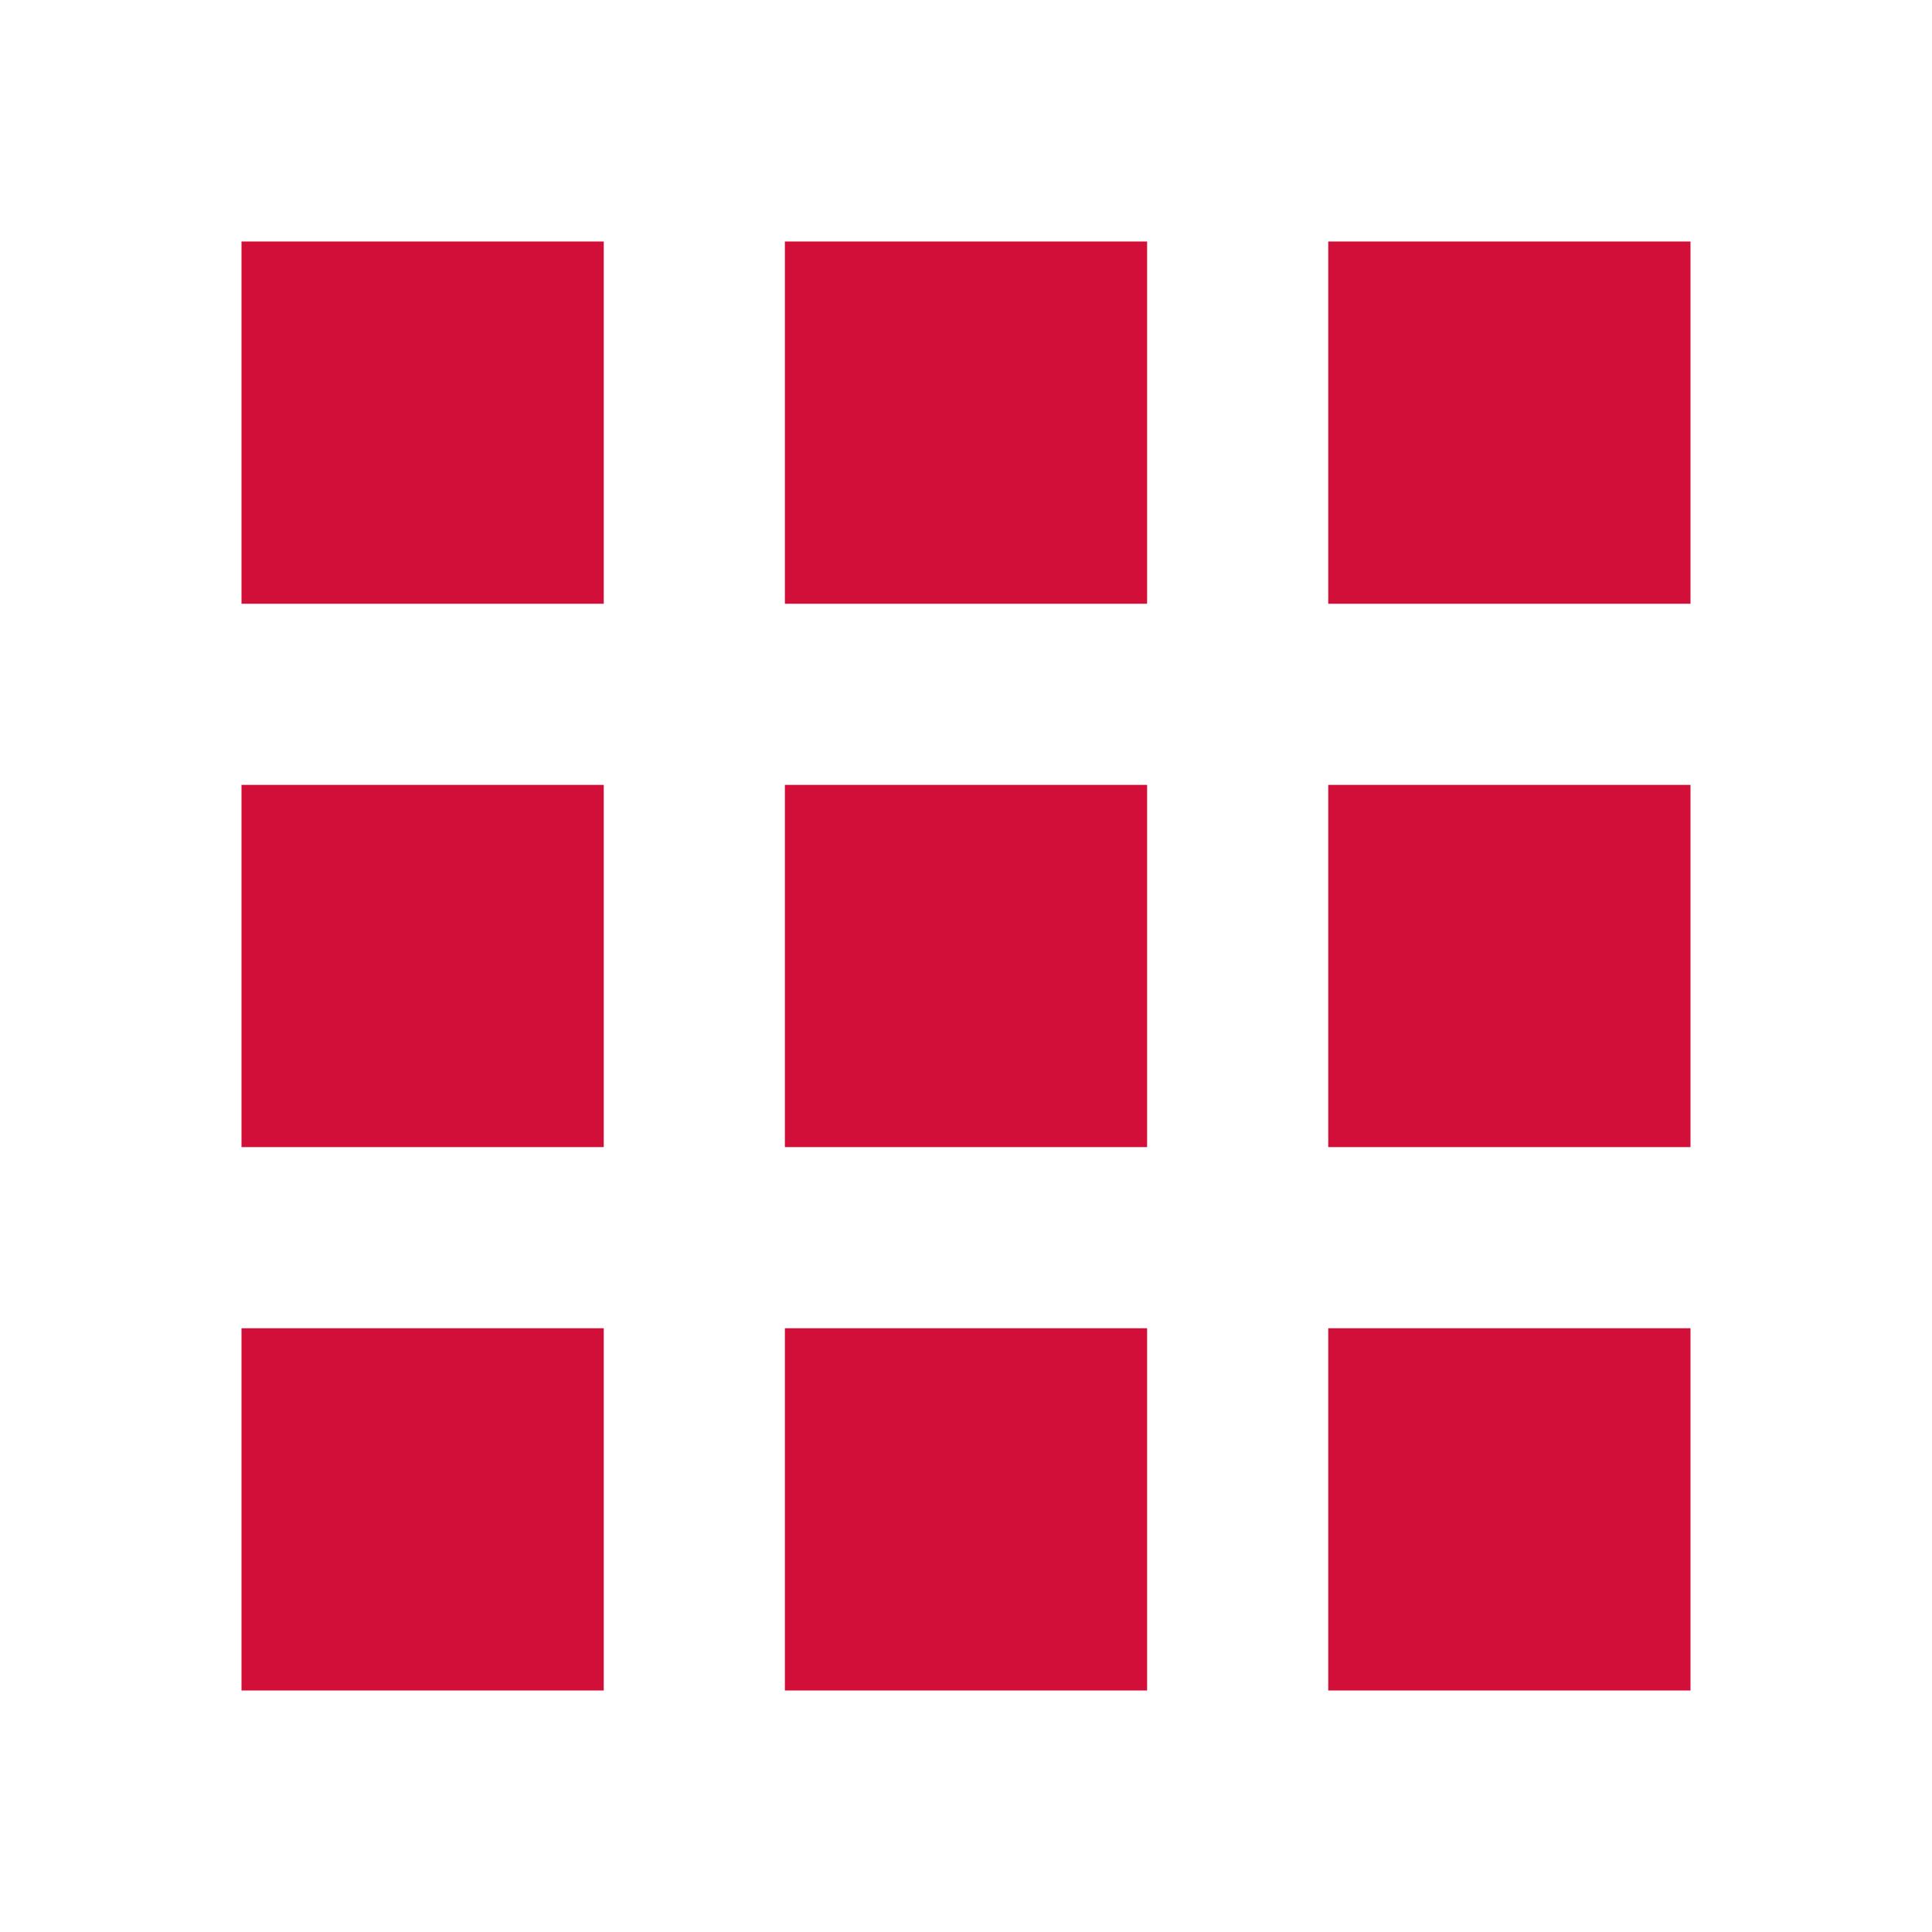
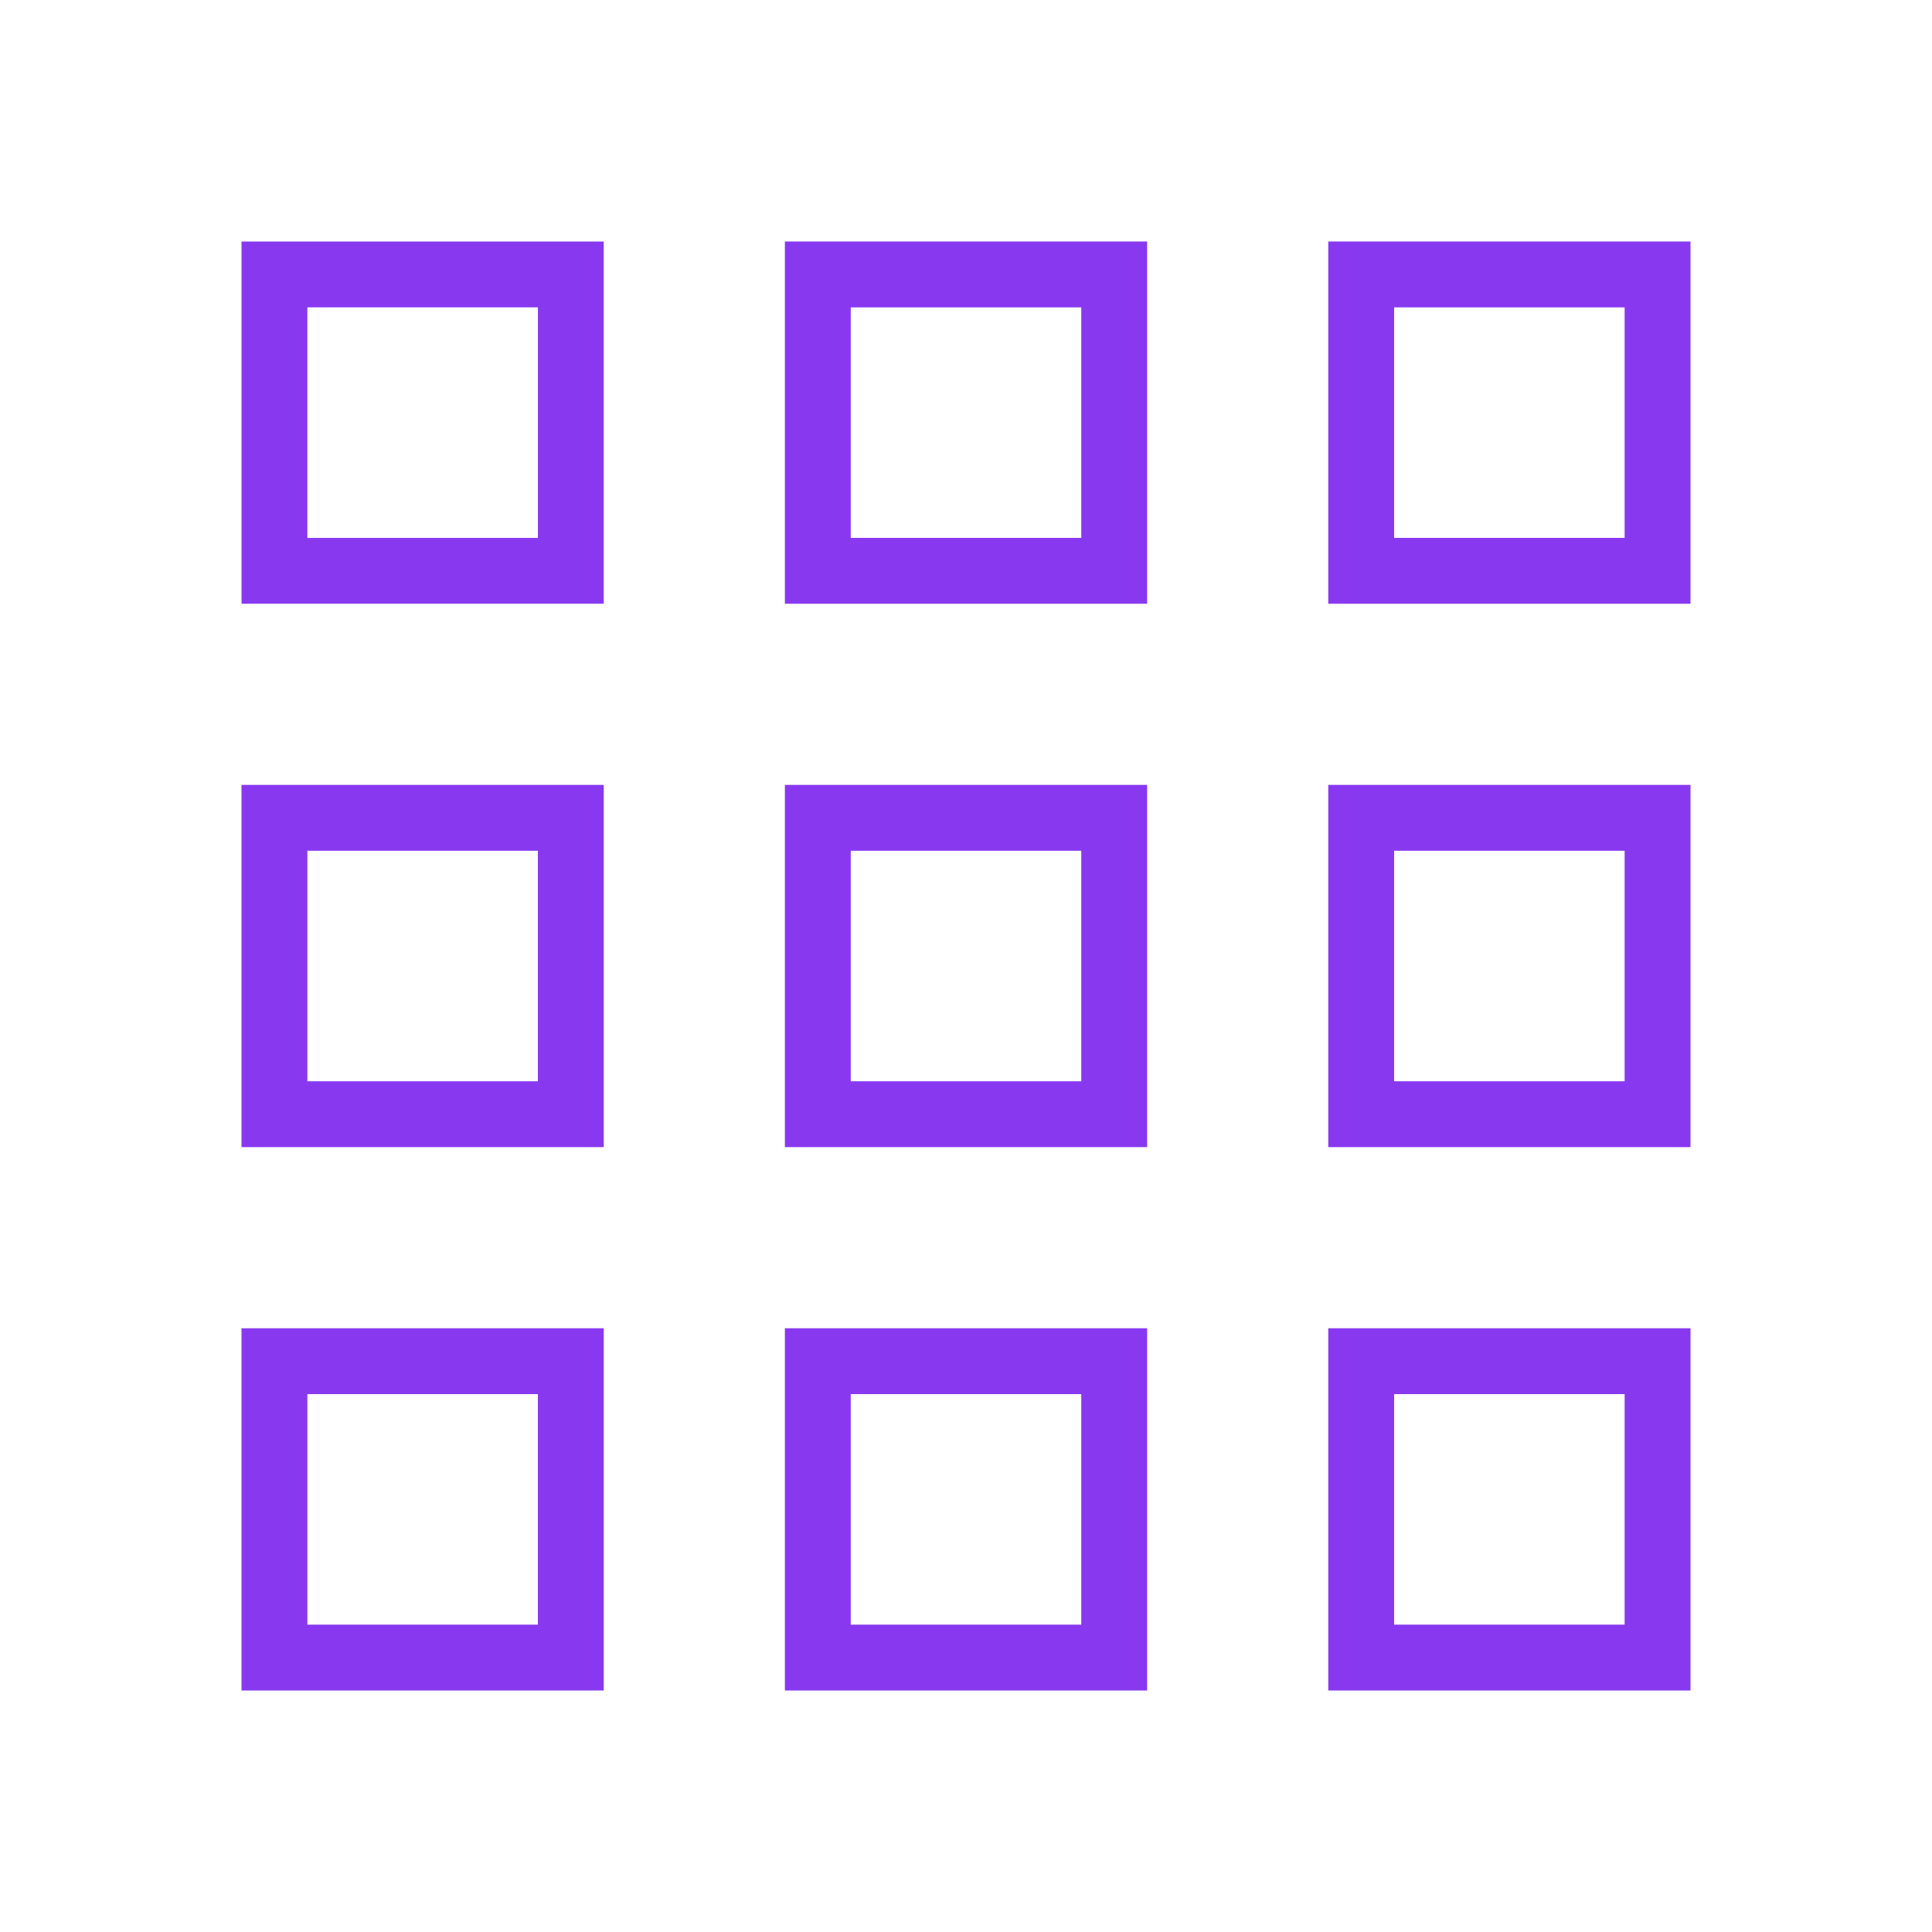
- <svg xmlns="http://www.w3.org/2000/svg" viewBox="0 0 512 512" version="1.1" id="svg260" width="512" height="512">
-   <defs id="defs3051">
-     <style type="text/css" id="current-color-scheme">
-       .ColorScheme-Text {
+ <svg xmlns="http://www.w3.org/2000/svg" width="512" height="512" version="1.1" viewBox="0 0 512 512">
+   <defs>
+     <style id="current-color-scheme" type="text/css">.ColorScheme-Text {
        color:#eff0f1;
-       }
-       </style>
+       }</style>
  </defs>
-   <rect style="fill:#d20f39;fill-opacity:1;stroke:none;stroke-width:19.397;stroke-dasharray:58.191, 58.191" id="rect792" width="96" height="96" x="64" y="64" />
-   <rect style="fill:#d20f39;fill-opacity:1;stroke:none;stroke-width:19.397;stroke-dasharray:58.191, 58.191" id="rect792-3" width="96" height="96" x="208" y="64" />
-   <rect style="fill:#d20f39;fill-opacity:1;stroke:none;stroke-width:19.397;stroke-dasharray:58.191, 58.191" id="rect792-3-6" width="96" height="96" x="352" y="64" />
-   <rect style="fill:#d20f39;fill-opacity:1;stroke:none;stroke-width:19.397;stroke-dasharray:58.191, 58.191" id="rect792-7" width="96" height="96" x="64" y="208" />
-   <rect style="fill:#d20f39;fill-opacity:1;stroke:none;stroke-width:19.397;stroke-dasharray:58.191, 58.191" id="rect792-3-5" width="96" height="96" x="208" y="208" />
-   <rect style="fill:#d20f39;fill-opacity:1;stroke:none;stroke-width:19.397;stroke-dasharray:58.191, 58.191" id="rect792-3-6-3" width="96" height="96" x="352" y="208" />
-   <rect style="fill:#d20f39;fill-opacity:1;stroke:none;stroke-width:19.397;stroke-dasharray:58.191, 58.191" id="rect792-7-5" width="96" height="96" x="64" y="352" />
-   <rect style="fill:#d20f39;fill-opacity:1;stroke:none;stroke-width:19.397;stroke-dasharray:58.191, 58.191" id="rect792-3-5-6" width="96" height="96" x="208" y="352" />
-   <rect style="fill:#d20f39;fill-opacity:1;stroke:none;stroke-width:19.397;stroke-dasharray:58.191, 58.191" id="rect792-3-6-3-2" width="96" height="96" x="352" y="352" />
+   <g fill-opacity="0" stroke="#8839ef">
+     <rect x="72.727" y="72.727" width="78.545" height="78.545" stroke-width="17.44" />
+     <g stroke-width="17.454">
+       <rect x="216.73" y="72.727" width="78.545" height="78.545" />
+       <rect x="360.73" y="72.727" width="78.545" height="78.545" />
+       <rect x="72.727" y="216.73" width="78.545" height="78.545" />
+       <rect x="216.73" y="216.73" width="78.545" height="78.545" />
+       <rect x="360.73" y="216.73" width="78.545" height="78.545" />
+       <rect x="72.727" y="360.73" width="78.545" height="78.545" />
+       <rect x="216.73" y="360.73" width="78.545" height="78.545" />
+       <rect x="360.73" y="360.73" width="78.545" height="78.545" />
+     </g>
+   </g>
</svg>
